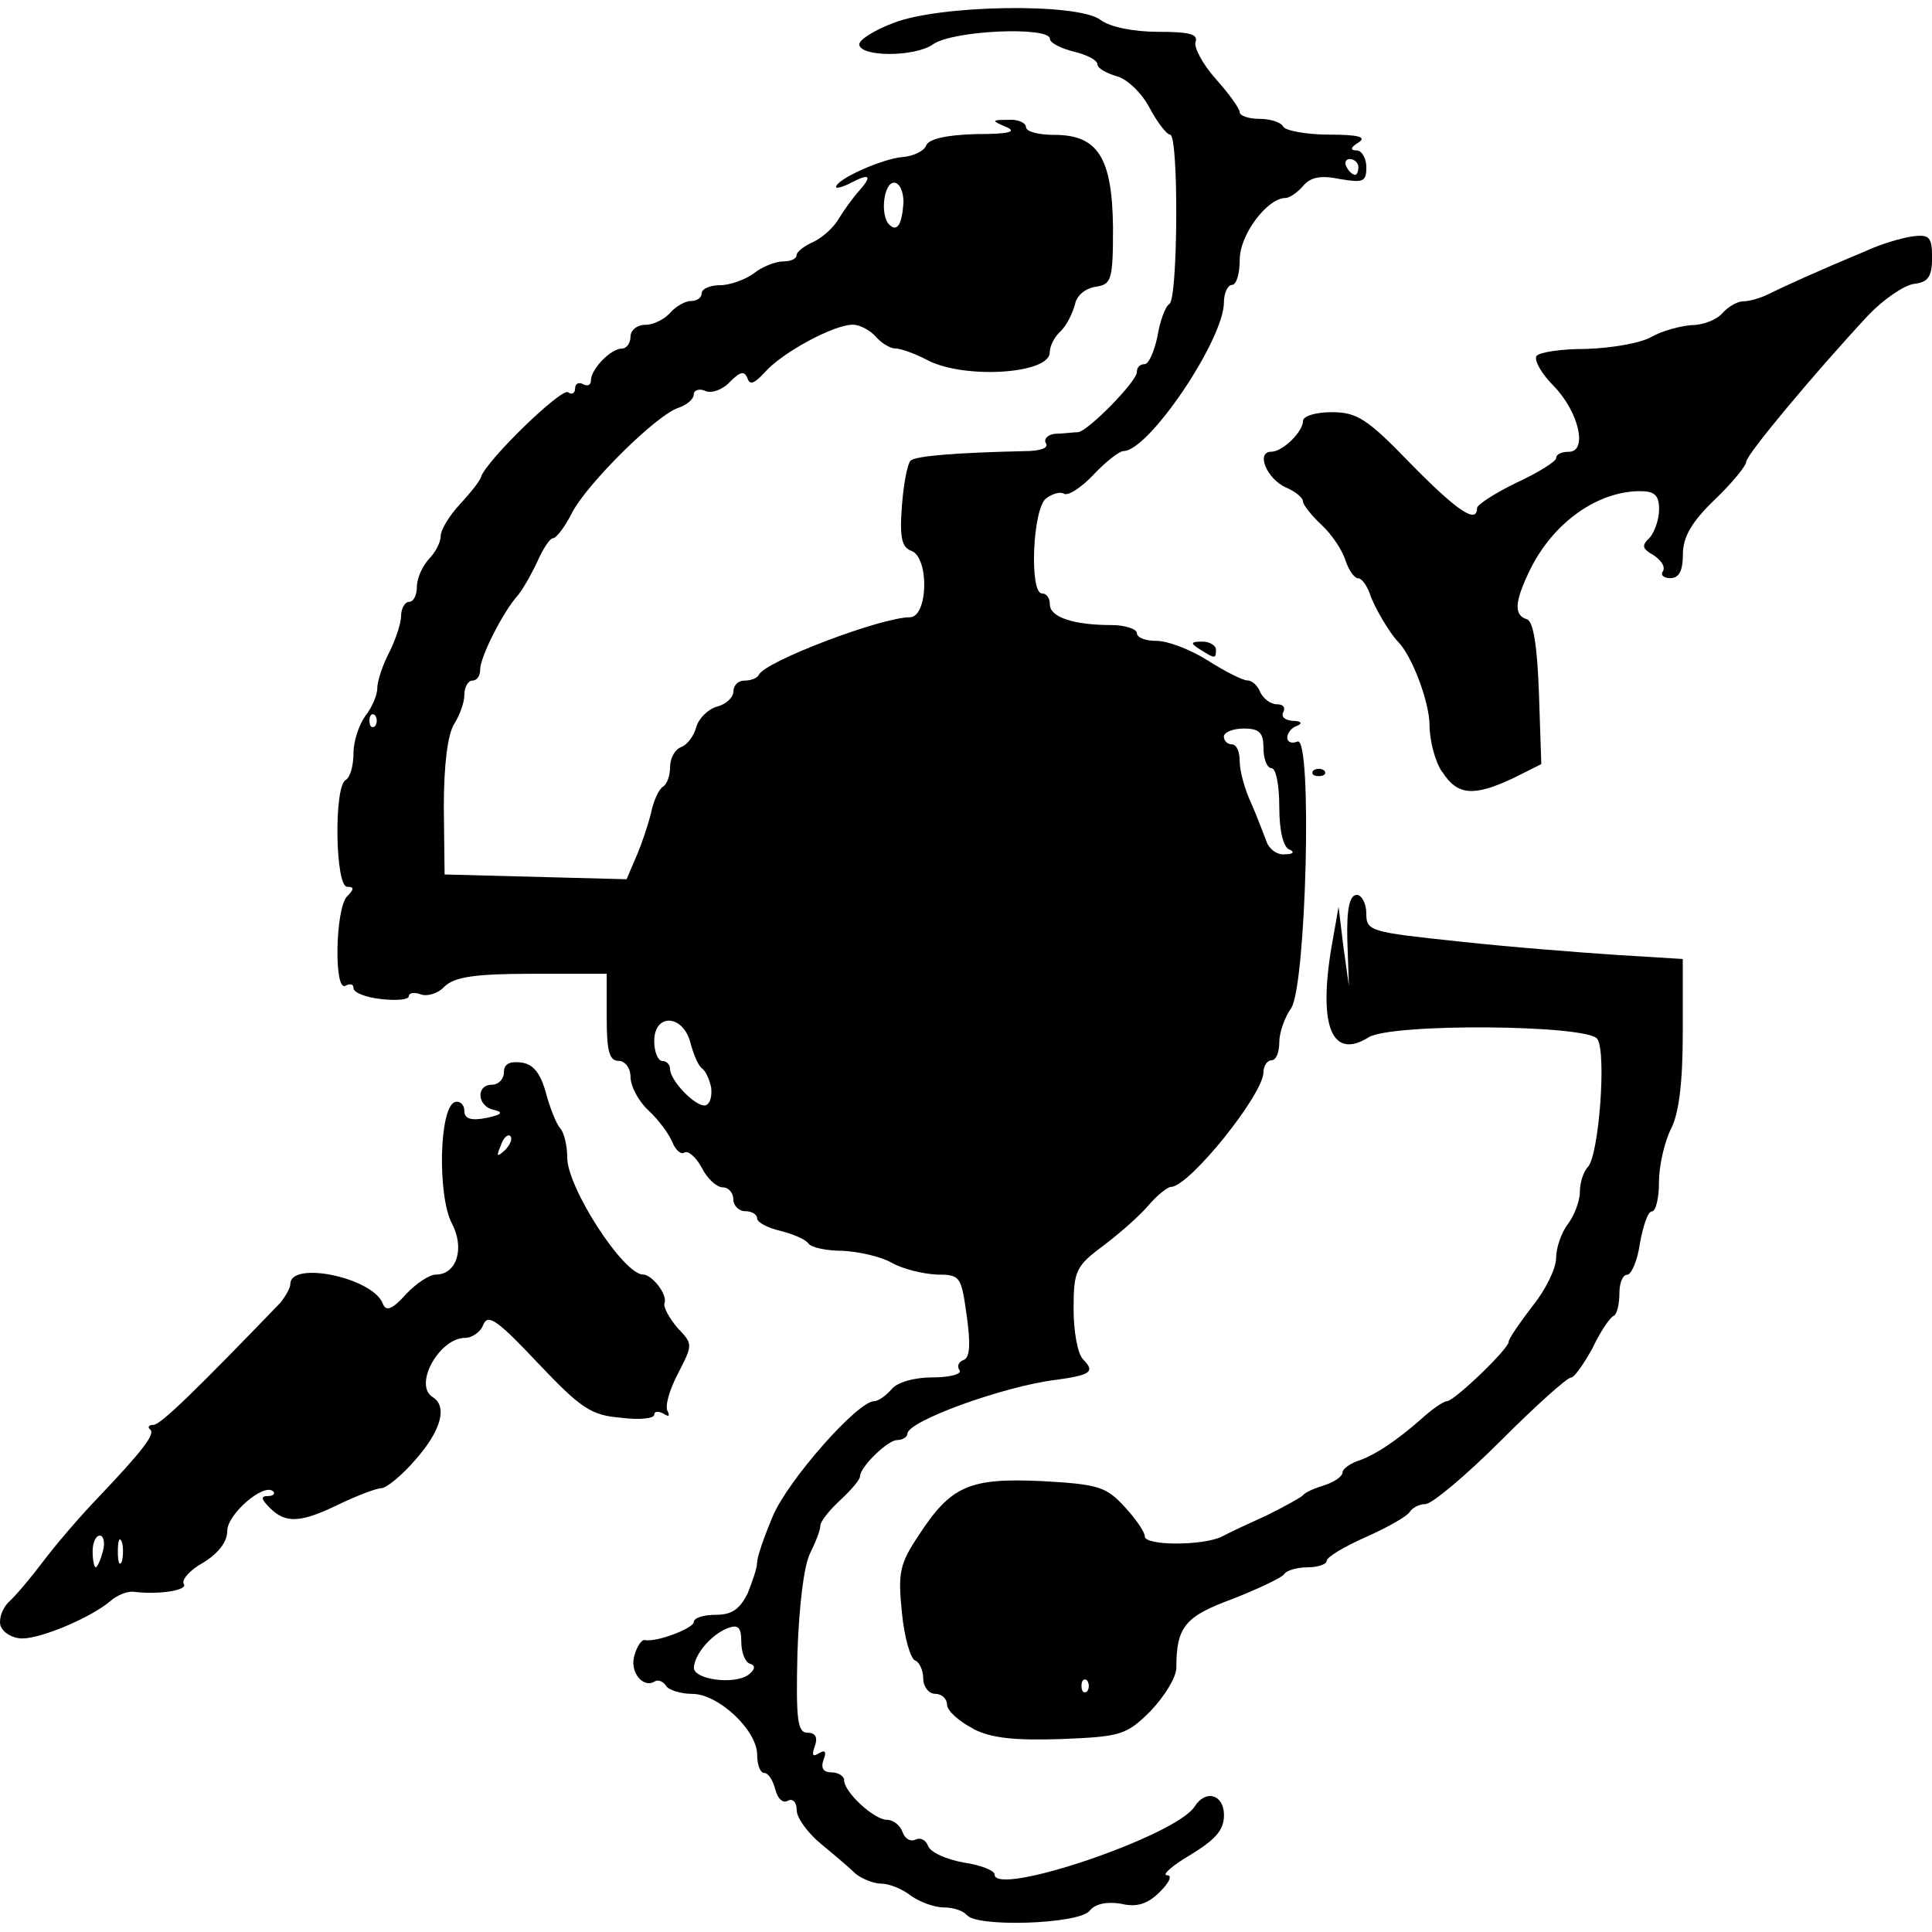
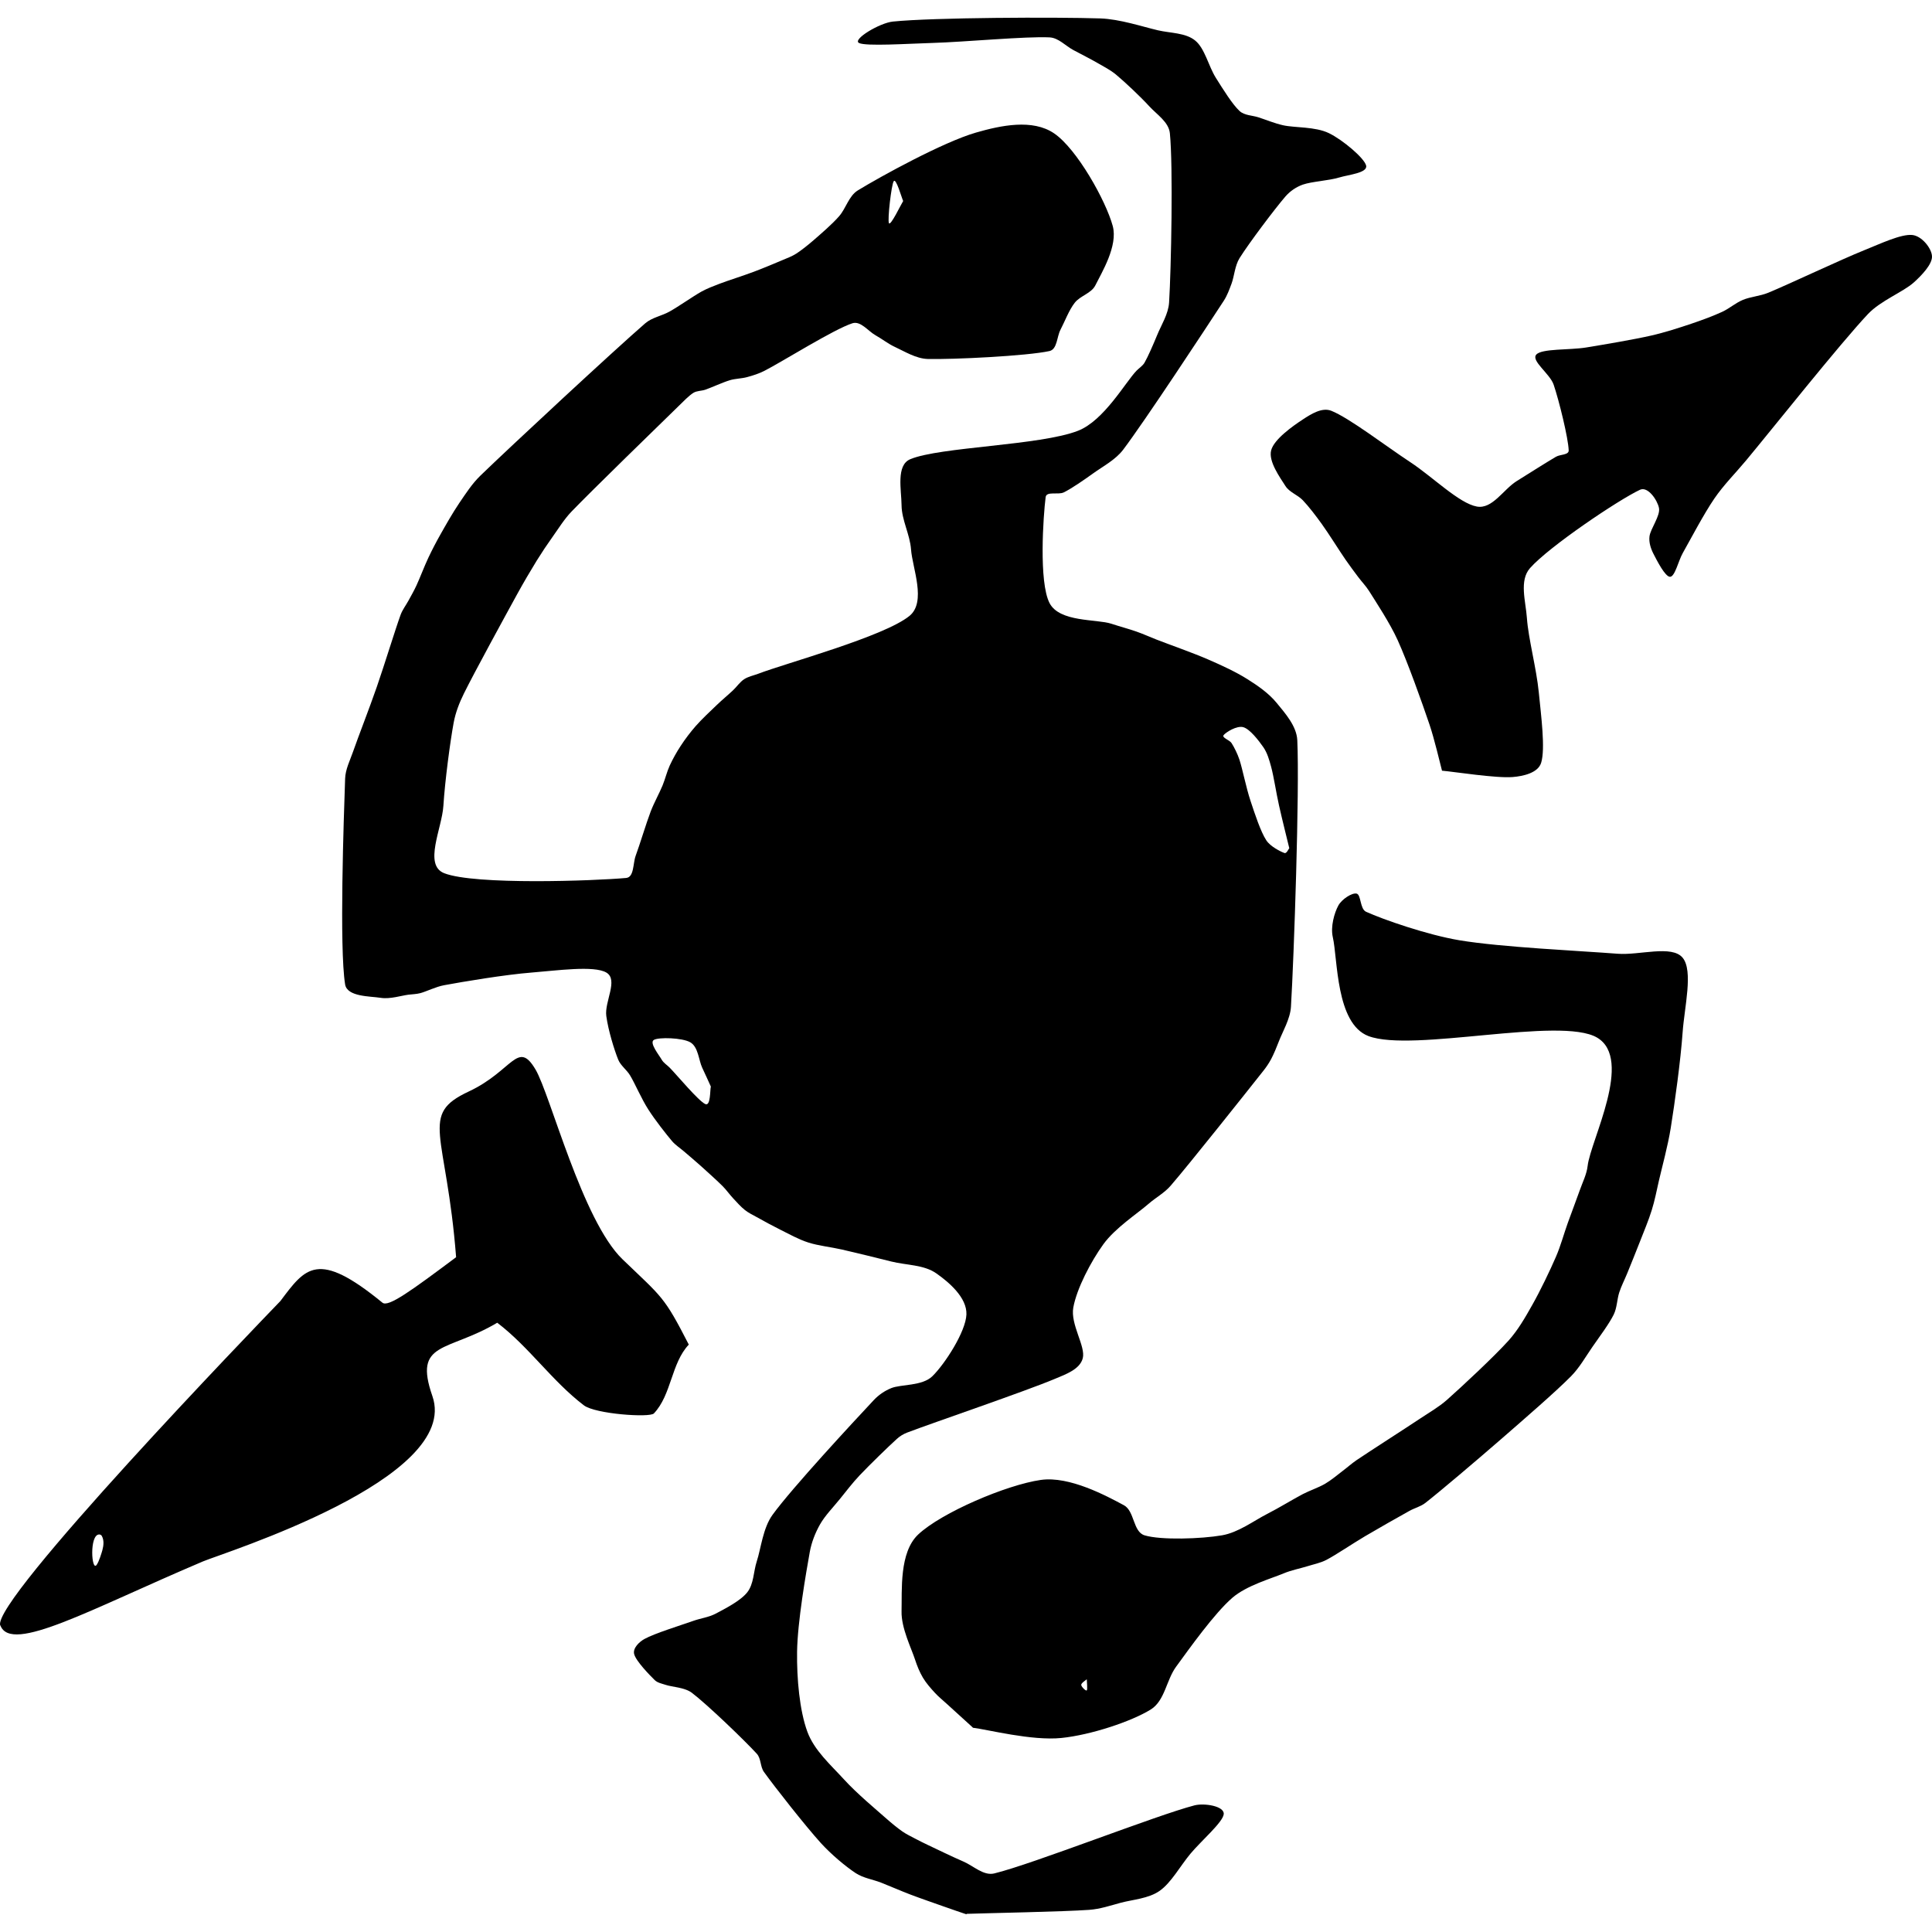
- <svg xmlns="http://www.w3.org/2000/svg" version="1.1" width="300" height="300" viewBox="0 0 32 32">
-   <path d="M16.013 31.724c-0.039-0.066-0.21-0.131-0.38-0.131-0.157 0-0.406-0.092-0.55-0.197-0.131-0.105-0.354-0.197-0.485-0.197s-0.314-0.079-0.419-0.157c-0.092-0.092-0.354-0.314-0.577-0.498s-0.406-0.432-0.406-0.563c0-0.131-0.066-0.197-0.144-0.157-0.079 0.052-0.17-0.026-0.21-0.183s-0.118-0.275-0.183-0.275c-0.066 0-0.118-0.131-0.118-0.301 0-0.406-0.642-1.009-1.075-1.009-0.197 0-0.393-0.066-0.432-0.131-0.052-0.079-0.131-0.105-0.183-0.079-0.197 0.131-0.432-0.157-0.341-0.432 0.039-0.144 0.118-0.262 0.17-0.249 0.197 0.039 0.812-0.197 0.812-0.301 0-0.066 0.157-0.118 0.367-0.118 0.262 0 0.393-0.092 0.524-0.354 0.079-0.197 0.157-0.419 0.157-0.511s0.118-0.432 0.262-0.773c0.249-0.59 1.402-1.9 1.677-1.9 0.066 0 0.197-0.092 0.288-0.197 0.092-0.118 0.38-0.197 0.681-0.197 0.275 0 0.485-0.052 0.446-0.118-0.052-0.066-0.013-0.144 0.066-0.17 0.105-0.039 0.118-0.262 0.052-0.734-0.092-0.655-0.105-0.681-0.498-0.681-0.236-0.013-0.563-0.092-0.747-0.197s-0.55-0.183-0.812-0.197c-0.262 0-0.511-0.052-0.563-0.118-0.039-0.066-0.249-0.157-0.459-0.21-0.223-0.052-0.393-0.144-0.393-0.21s-0.092-0.118-0.197-0.118c-0.105 0-0.197-0.092-0.197-0.197s-0.079-0.197-0.17-0.197c-0.105 0-0.262-0.144-0.354-0.328-0.092-0.17-0.223-0.288-0.288-0.249-0.052 0.039-0.144-0.039-0.197-0.17s-0.223-0.367-0.393-0.524c-0.17-0.157-0.301-0.406-0.301-0.563 0-0.144-0.092-0.262-0.197-0.262-0.157 0-0.197-0.17-0.197-0.721v-0.721h-1.232c-0.957 0-1.284 0.052-1.454 0.21-0.105 0.118-0.288 0.17-0.393 0.131s-0.197-0.026-0.197 0.026c0 0.066-0.21 0.079-0.459 0.052s-0.459-0.105-0.459-0.183c0-0.066-0.052-0.079-0.131-0.039-0.197 0.118-0.17-1.284 0.026-1.481 0.118-0.118 0.118-0.157 0-0.157-0.197 0-0.223-1.651-0.026-1.769 0.079-0.039 0.131-0.249 0.131-0.446s0.092-0.472 0.197-0.616c0.105-0.131 0.197-0.341 0.197-0.459s0.092-0.393 0.197-0.59c0.105-0.21 0.197-0.485 0.197-0.603 0-0.131 0.066-0.236 0.131-0.236 0.079 0 0.131-0.118 0.131-0.249 0-0.144 0.092-0.341 0.197-0.459 0.105-0.105 0.197-0.275 0.197-0.38s0.144-0.341 0.314-0.524c0.17-0.183 0.341-0.393 0.354-0.459 0.105-0.288 1.323-1.468 1.441-1.402 0.066 0.052 0.118 0.013 0.118-0.066s0.066-0.105 0.131-0.066c0.079 0.039 0.131 0.013 0.131-0.066 0-0.183 0.328-0.524 0.511-0.524 0.079 0 0.144-0.092 0.144-0.197s0.105-0.197 0.249-0.197c0.131 0 0.314-0.092 0.406-0.197s0.249-0.197 0.341-0.197c0.105 0 0.183-0.052 0.183-0.131 0-0.066 0.131-0.131 0.301-0.131s0.419-0.092 0.563-0.197c0.131-0.105 0.354-0.197 0.485-0.197 0.118 0 0.223-0.039 0.223-0.105 0-0.052 0.131-0.157 0.288-0.223 0.157-0.079 0.341-0.249 0.419-0.393 0.079-0.131 0.223-0.328 0.314-0.432 0.236-0.262 0.197-0.314-0.105-0.157-0.144 0.079-0.262 0.105-0.262 0.079 0-0.131 0.773-0.472 1.101-0.498 0.183-0.013 0.367-0.105 0.393-0.197 0.052-0.105 0.341-0.17 0.826-0.183 0.55 0 0.681-0.039 0.498-0.118-0.249-0.105-0.249-0.118 0.039-0.118 0.157-0.013 0.288 0.052 0.288 0.118 0 0.079 0.21 0.131 0.472 0.131 0.721 0 0.957 0.38 0.97 1.533 0 0.878-0.026 0.943-0.288 0.983-0.17 0.026-0.314 0.144-0.341 0.288-0.039 0.144-0.131 0.341-0.236 0.446-0.105 0.092-0.183 0.249-0.183 0.354 0 0.354-1.402 0.446-2.018 0.131-0.197-0.105-0.446-0.197-0.537-0.197s-0.236-0.092-0.328-0.197c-0.092-0.105-0.262-0.197-0.38-0.197-0.314 0-1.166 0.459-1.454 0.786-0.17 0.183-0.249 0.223-0.288 0.105-0.052-0.131-0.118-0.118-0.288 0.052-0.118 0.131-0.301 0.197-0.406 0.157-0.105-0.052-0.197-0.013-0.197 0.052 0 0.079-0.105 0.17-0.249 0.223-0.354 0.105-1.52 1.258-1.769 1.743-0.118 0.236-0.262 0.419-0.314 0.419s-0.17 0.183-0.262 0.393c-0.105 0.223-0.249 0.472-0.328 0.563-0.236 0.262-0.616 1.009-0.616 1.219 0 0.105-0.052 0.183-0.131 0.183-0.066 0-0.131 0.105-0.131 0.236s-0.079 0.341-0.17 0.485c-0.105 0.17-0.17 0.668-0.17 1.376l0.013 1.114 3.014 0.079 0.157-0.367c0.092-0.21 0.197-0.524 0.249-0.734 0.039-0.197 0.131-0.393 0.197-0.432s0.118-0.183 0.118-0.328c0-0.144 0.079-0.288 0.183-0.328s0.21-0.183 0.249-0.328c0.039-0.144 0.197-0.301 0.341-0.341 0.157-0.039 0.275-0.157 0.275-0.249 0-0.105 0.079-0.183 0.183-0.183s0.21-0.039 0.236-0.092c0.092-0.223 2.031-0.957 2.503-0.957 0.301 0 0.328-0.983 0.026-1.101-0.157-0.052-0.197-0.223-0.157-0.734 0.026-0.367 0.092-0.708 0.144-0.76 0.092-0.079 0.76-0.131 1.887-0.157 0.262 0 0.406-0.052 0.354-0.131-0.039-0.066 0.026-0.144 0.157-0.157 0.131 0 0.301-0.026 0.38-0.026 0.17-0.026 0.97-0.839 0.97-0.996 0-0.079 0.052-0.131 0.131-0.131 0.066 0 0.157-0.21 0.21-0.459 0.039-0.249 0.131-0.498 0.197-0.537 0.144-0.079 0.157-2.804 0.013-2.804-0.052 0-0.21-0.197-0.341-0.446s-0.38-0.485-0.55-0.524c-0.17-0.052-0.314-0.131-0.314-0.197s-0.17-0.157-0.393-0.21c-0.21-0.052-0.393-0.144-0.393-0.21 0-0.21-1.612-0.144-1.939 0.092-0.301 0.21-1.206 0.21-1.219 0 0-0.079 0.249-0.236 0.563-0.354 0.747-0.301 3.053-0.341 3.433-0.052 0.157 0.118 0.55 0.197 0.957 0.197 0.511 0 0.668 0.039 0.616 0.17-0.026 0.092 0.118 0.367 0.341 0.616 0.21 0.236 0.393 0.485 0.393 0.55 0 0.052 0.144 0.105 0.314 0.105 0.183 0 0.367 0.052 0.406 0.131 0.039 0.066 0.393 0.131 0.76 0.131 0.485 0 0.629 0.039 0.485 0.131-0.131 0.079-0.144 0.131-0.026 0.131 0.079 0 0.157 0.131 0.157 0.275 0 0.249-0.052 0.262-0.446 0.197-0.314-0.066-0.485-0.026-0.603 0.118-0.092 0.105-0.223 0.197-0.288 0.197-0.301 0-0.76 0.603-0.76 1.022 0 0.223-0.052 0.419-0.131 0.419-0.066 0-0.131 0.131-0.131 0.288 0 0.616-1.245 2.463-1.664 2.463-0.066 0-0.288 0.17-0.498 0.393-0.197 0.21-0.419 0.354-0.485 0.314s-0.197 0-0.301 0.079c-0.223 0.183-0.275 1.572-0.066 1.572 0.079 0 0.131 0.079 0.131 0.183 0 0.21 0.393 0.341 1.022 0.341 0.223 0 0.419 0.066 0.419 0.131 0 0.079 0.144 0.131 0.328 0.131s0.563 0.144 0.852 0.328c0.288 0.183 0.577 0.328 0.655 0.328s0.17 0.092 0.21 0.197c0.052 0.105 0.17 0.197 0.275 0.197s0.144 0.052 0.105 0.131c-0.039 0.079 0.026 0.131 0.157 0.144 0.131 0 0.17 0.039 0.079 0.079-0.092 0.026-0.17 0.118-0.17 0.197s0.079 0.105 0.17 0.066c0.249-0.092 0.144 4.036-0.105 4.416-0.105 0.144-0.197 0.406-0.197 0.563 0 0.17-0.052 0.301-0.131 0.301-0.066 0-0.131 0.092-0.131 0.197 0 0.367-1.232 1.9-1.533 1.9-0.052 0-0.223 0.131-0.367 0.301s-0.485 0.472-0.747 0.668c-0.459 0.341-0.498 0.419-0.498 1.048 0 0.38 0.066 0.747 0.157 0.839 0.21 0.21 0.118 0.262-0.459 0.341-0.852 0.105-2.45 0.681-2.45 0.891 0 0.052-0.079 0.105-0.17 0.105-0.157 0-0.616 0.446-0.616 0.603 0 0.052-0.144 0.223-0.328 0.393s-0.328 0.354-0.328 0.419c0 0.079-0.079 0.275-0.17 0.459-0.105 0.21-0.183 0.878-0.21 1.651-0.026 1.114 0 1.323 0.17 1.323 0.131 0 0.17 0.079 0.118 0.223s-0.039 0.183 0.066 0.118c0.105-0.066 0.131-0.026 0.079 0.105-0.052 0.144 0 0.21 0.131 0.21 0.118 0 0.21 0.066 0.21 0.131 0 0.197 0.498 0.655 0.708 0.655 0.105 0 0.223 0.092 0.262 0.21 0.039 0.105 0.131 0.157 0.21 0.118s0.17 0 0.21 0.105c0.039 0.105 0.301 0.223 0.59 0.275 0.275 0.039 0.511 0.131 0.511 0.197 0 0.38 3.014-0.642 3.315-1.127 0.183-0.288 0.485-0.197 0.485 0.144 0 0.249-0.144 0.406-0.55 0.655-0.314 0.183-0.485 0.341-0.393 0.341s0.039 0.118-0.118 0.275c-0.197 0.197-0.38 0.262-0.642 0.197-0.236-0.039-0.432 0-0.524 0.118-0.183 0.223-1.9 0.275-2.031 0.066zM12.422 27.557c-0.079-0.026-0.144-0.183-0.144-0.367 0-0.236-0.052-0.288-0.223-0.223-0.275 0.105-0.55 0.432-0.563 0.655 0 0.197 0.668 0.288 0.904 0.118 0.118-0.092 0.118-0.157 0.026-0.183zM11.78 18.017c-0.026-0.131-0.092-0.275-0.144-0.314-0.066-0.039-0.144-0.223-0.197-0.419-0.118-0.485-0.603-0.511-0.603-0.039 0 0.183 0.066 0.328 0.131 0.328 0.079 0 0.131 0.066 0.131 0.131 0 0.197 0.432 0.642 0.59 0.603 0.079-0.026 0.105-0.157 0.092-0.288zM21.359 14.073c-0.105-0.039-0.17-0.314-0.17-0.708 0-0.354-0.052-0.642-0.131-0.642-0.066 0-0.131-0.144-0.131-0.328 0-0.262-0.066-0.328-0.328-0.328-0.183 0-0.328 0.066-0.328 0.131 0 0.079 0.066 0.131 0.131 0.131 0.079 0 0.131 0.118 0.131 0.275s0.079 0.459 0.183 0.681c0.105 0.236 0.21 0.524 0.262 0.655 0.039 0.118 0.17 0.223 0.301 0.21 0.144 0 0.17-0.039 0.079-0.079zM6.211 11.845c-0.052-0.039-0.092 0-0.092 0.092s0.039 0.131 0.092 0.092c0.039-0.052 0.039-0.131 0-0.183zM14.965 3.354c0-0.183-0.066-0.328-0.157-0.328-0.17 0-0.236 0.537-0.079 0.694 0.131 0.131 0.21 0 0.236-0.367zM22.499 2.765c0-0.066-0.066-0.131-0.144-0.131-0.066 0-0.092 0.066-0.052 0.131 0.039 0.079 0.105 0.131 0.144 0.131 0.026 0 0.052-0.052 0.052-0.131z" />
-   <path d="M16.118 28.631c-0.236-0.118-0.432-0.301-0.432-0.393 0-0.105-0.092-0.183-0.197-0.183s-0.197-0.118-0.197-0.249c0-0.144-0.066-0.275-0.131-0.301-0.079-0.026-0.183-0.38-0.223-0.799-0.066-0.655-0.039-0.799 0.275-1.271 0.537-0.826 0.839-0.957 2.031-0.904 0.943 0.052 1.075 0.092 1.376 0.419 0.183 0.197 0.341 0.419 0.341 0.498 0 0.157 0.97 0.157 1.284 0 0.118-0.066 0.459-0.223 0.747-0.354 0.288-0.144 0.55-0.288 0.59-0.328 0.039-0.052 0.197-0.118 0.367-0.17 0.157-0.052 0.288-0.144 0.288-0.21 0-0.052 0.105-0.131 0.236-0.183 0.288-0.092 0.642-0.328 1.061-0.694 0.183-0.17 0.38-0.301 0.432-0.301 0.118 0 1.022-0.865 1.022-0.983 0-0.052 0.183-0.314 0.393-0.59 0.223-0.275 0.393-0.629 0.393-0.799s0.092-0.432 0.197-0.563c0.105-0.144 0.197-0.38 0.197-0.537s0.066-0.341 0.131-0.406c0.183-0.183 0.314-1.9 0.157-2.123-0.17-0.236-3.407-0.262-3.787-0.026-0.629 0.393-0.852-0.223-0.59-1.638l0.092-0.524 0.079 0.655 0.092 0.655-0.026-0.76c-0.013-0.524 0.039-0.747 0.157-0.747 0.079 0 0.157 0.144 0.157 0.301 0 0.301 0.052 0.314 1.546 0.472 0.839 0.092 2.018 0.183 2.621 0.223l1.075 0.066v1.232c0 0.826-0.066 1.337-0.197 1.586-0.105 0.21-0.197 0.603-0.197 0.878 0 0.262-0.052 0.485-0.118 0.485s-0.144 0.236-0.197 0.524c-0.039 0.288-0.144 0.524-0.21 0.524-0.079 0-0.131 0.144-0.131 0.314s-0.039 0.341-0.092 0.367c-0.066 0.026-0.223 0.262-0.354 0.537-0.144 0.262-0.301 0.485-0.354 0.485-0.066 0-0.59 0.472-1.166 1.048s-1.14 1.048-1.245 1.048c-0.105 0-0.223 0.066-0.262 0.131-0.052 0.079-0.38 0.262-0.734 0.419s-0.642 0.328-0.642 0.393c0 0.052-0.144 0.105-0.314 0.105-0.183 0-0.354 0.052-0.393 0.118-0.039 0.052-0.419 0.236-0.852 0.406-0.786 0.288-0.93 0.459-0.93 1.14 0 0.157-0.197 0.472-0.419 0.708-0.406 0.406-0.498 0.432-1.481 0.472-0.773 0.026-1.166-0.013-1.468-0.17zM18.005 27.832c-0.052-0.039-0.092 0-0.092 0.092s0.039 0.131 0.092 0.092c0.039-0.052 0.039-0.131 0-0.183z" />
-   <path d="M0.013 26.941c-0.039-0.105 0.013-0.288 0.131-0.406 0.118-0.105 0.38-0.419 0.577-0.681s0.59-0.721 0.878-1.022c0.773-0.812 0.97-1.075 0.891-1.153-0.052-0.039-0.026-0.079 0.052-0.079 0.118 0 0.708-0.577 2.11-2.031 0.079-0.105 0.157-0.236 0.157-0.301 0-0.393 1.376-0.105 1.533 0.328 0.052 0.131 0.157 0.092 0.38-0.157 0.17-0.183 0.393-0.328 0.498-0.328 0.341 0 0.485-0.432 0.262-0.852-0.236-0.459-0.21-1.913 0.052-2.005 0.079-0.026 0.157 0.039 0.157 0.144 0 0.131 0.105 0.17 0.367 0.118 0.249-0.052 0.288-0.092 0.131-0.131-0.288-0.052-0.314-0.419-0.039-0.419 0.105 0 0.197-0.092 0.197-0.21 0-0.131 0.092-0.183 0.288-0.157s0.314 0.17 0.406 0.498c0.066 0.249 0.17 0.511 0.236 0.59 0.066 0.066 0.118 0.288 0.118 0.485 0 0.498 0.93 1.939 1.258 1.939 0.144 0 0.406 0.328 0.354 0.472-0.026 0.066 0.079 0.249 0.21 0.406 0.262 0.275 0.262 0.275 0.013 0.76-0.144 0.275-0.223 0.55-0.17 0.629 0.039 0.079 0.013 0.092-0.066 0.039-0.092-0.052-0.157-0.039-0.157 0.013 0 0.066-0.249 0.092-0.55 0.052-0.498-0.039-0.668-0.157-1.376-0.904-0.655-0.694-0.826-0.826-0.904-0.642-0.039 0.118-0.183 0.223-0.301 0.223-0.432 0-0.865 0.786-0.537 0.983 0.249 0.157 0.131 0.563-0.288 1.035-0.223 0.262-0.485 0.472-0.563 0.472s-0.393 0.118-0.694 0.262c-0.642 0.314-0.891 0.328-1.153 0.066-0.144-0.144-0.157-0.197-0.039-0.197 0.092 0 0.131-0.039 0.092-0.079-0.157-0.144-0.76 0.38-0.76 0.655 0 0.183-0.144 0.367-0.393 0.524-0.223 0.118-0.367 0.288-0.328 0.354 0.079 0.105-0.406 0.183-0.826 0.131-0.105-0.013-0.275 0.052-0.393 0.157-0.328 0.275-1.14 0.616-1.454 0.616-0.157 0-0.314-0.092-0.354-0.197zM1.704 25.696c0.039-0.144 0.013-0.262-0.052-0.262s-0.118 0.118-0.118 0.262c0 0.144 0.026 0.262 0.052 0.262s0.079-0.118 0.118-0.262zM2.018 25.539c-0.039-0.092-0.066-0.026-0.066 0.157s0.026 0.249 0.066 0.17c0.026-0.092 0.026-0.249 0-0.328zM8.452 18.817c-0.039-0.039-0.118 0.026-0.157 0.157-0.079 0.183-0.066 0.197 0.066 0.079 0.092-0.092 0.131-0.197 0.092-0.236z" />
-   <path d="M23.888 12.789c-0.118-0.17-0.21-0.524-0.21-0.773 0-0.38-0.288-1.153-0.524-1.389-0.131-0.131-0.406-0.59-0.472-0.812-0.052-0.131-0.131-0.236-0.183-0.236-0.066 0-0.157-0.131-0.21-0.288-0.052-0.17-0.223-0.432-0.393-0.59s-0.314-0.341-0.314-0.393c0-0.066-0.131-0.17-0.288-0.236-0.314-0.144-0.498-0.59-0.236-0.59 0.183 0 0.524-0.328 0.524-0.511 0-0.079 0.21-0.144 0.472-0.144 0.419 0 0.59 0.105 1.31 0.852 0.773 0.786 1.101 1.009 1.101 0.734 0-0.052 0.301-0.249 0.655-0.419 0.367-0.17 0.655-0.354 0.655-0.406 0-0.066 0.092-0.105 0.21-0.105 0.314 0 0.17-0.655-0.249-1.088-0.197-0.197-0.328-0.419-0.288-0.498 0.052-0.066 0.419-0.118 0.826-0.118 0.406-0.013 0.891-0.092 1.075-0.197s0.485-0.183 0.668-0.197c0.197 0 0.419-0.092 0.511-0.197s0.249-0.197 0.341-0.197c0.105 0 0.288-0.052 0.419-0.118 0.236-0.118 0.839-0.393 1.599-0.708 0.249-0.118 0.603-0.223 0.786-0.249 0.288-0.039 0.328 0.013 0.328 0.354 0 0.314-0.066 0.406-0.301 0.432-0.17 0.026-0.511 0.262-0.76 0.524-0.865 0.93-2.018 2.306-2.018 2.424 0 0.066-0.236 0.354-0.524 0.629-0.38 0.367-0.524 0.616-0.524 0.904 0 0.275-0.066 0.393-0.21 0.393-0.105 0-0.17-0.052-0.118-0.118 0.039-0.079-0.039-0.183-0.157-0.262-0.183-0.105-0.21-0.157-0.066-0.288 0.079-0.092 0.157-0.301 0.157-0.472 0-0.236-0.079-0.301-0.314-0.301-0.708 0-1.441 0.524-1.821 1.297-0.262 0.537-0.275 0.76-0.052 0.826 0.105 0.039 0.17 0.446 0.197 1.232l0.039 1.166-0.472 0.236c-0.642 0.301-0.917 0.288-1.166-0.105z" />
-   <path d="M21.752 12.763c0.052-0.039 0.131-0.039 0.183 0 0.039 0.052 0 0.092-0.092 0.092s-0.131-0.039-0.092-0.092z" />
-   <path d="M19.878 10.758c-0.17-0.105-0.157-0.131 0.039-0.131 0.118 0 0.223 0.066 0.223 0.131 0 0.157-0.013 0.157-0.262 0z" />
+ <svg xmlns="http://www.w3.org/2000/svg" xml:space="preserve" fill-rule="evenodd" stroke-linejoin="round" stroke-miterlimit="2" clip-rule="evenodd" viewBox="0 0 300 300">
+   <path fill-rule="nonzero" d="M150.074 297.254c-.6-.197-2.382-.806-3.564-1.228-1.453-.516-3.535-1.229-5.157-1.847-1.529-.582-3.132-1.294-4.548-1.848-1.304-.506-2.757-.703-3.93-1.472-1.556-1.022-3.807-2.907-5.41-4.67-2.373-2.616-7.183-8.73-8.843-11.047-.59-.825-.422-2.072-1.107-2.822-1.866-2.044-7.727-7.68-10.08-9.462-1.126-.853-3.095-.9-4.051-1.228-.591-.197-1.266-.31-1.716-.741-.816-.797-2.936-2.982-3.198-4.051-.225-.91.769-1.876 1.594-2.335 1.538-.863 5.767-2.166 7.614-2.823 1.135-.403 2.373-.544 3.442-1.106 1.388-.741 3.845-1.97 4.914-3.32 1.031-1.313.956-3.207 1.472-4.792.656-2.006.956-5.185 2.457-7.248 3.029-4.173 12.65-14.535 15.726-17.817a7.75 7.75 0 0 1 2.7-1.848c1.52-.619 4.802-.3 6.386-1.847 1.95-1.904 5.186-6.92 5.29-9.584.102-2.635-2.72-5.017-4.67-6.386-1.942-1.369-4.661-1.256-7.006-1.847a410 410 0 0 0-7.614-1.848c-1.754-.403-3.685-.59-5.28-1.106-1.5-.478-2.972-1.313-4.304-1.97a91 91 0 0 1-3.685-1.969c-.628-.347-1.285-.656-1.847-1.106-.62-.488-1.276-1.229-1.848-1.847-.553-.591-1.022-1.276-1.594-1.848-.816-.816-2.316-2.175-3.32-3.076-.881-.797-1.94-1.678-2.7-2.335-.62-.534-1.322-.975-1.848-1.594-.919-1.088-2.597-3.216-3.685-4.913-1.078-1.679-2.044-3.986-2.822-5.28-.526-.881-1.463-1.51-1.848-2.457-.619-1.538-1.538-4.51-1.847-6.76-.31-2.233 1.922-5.637 0-6.762-1.923-1.125-7.718-.3-11.553 0-4.201.328-10.747 1.435-13.635 1.97-1.275.234-2.766.984-3.685 1.228-.6.16-1.229.168-1.847.243-1.023.122-2.88.723-4.305.488-1.64-.262-5.214-.14-5.532-2.082-.92-5.673-.207-25.928 0-31.948.047-1.454.75-2.814 1.228-4.183.825-2.372 2.523-6.695 3.695-10.08 1.228-3.545 2.879-8.956 3.694-11.188.291-.787.826-1.472 1.229-2.213.413-.76.863-1.538 1.228-2.335.516-1.106 1.229-2.991 1.848-4.304q.86-1.817 1.847-3.563c.797-1.416 1.904-3.376 2.945-4.914 1.022-1.5 2.016-3.048 3.32-4.304 4.81-4.652 20.658-19.365 25.553-23.613 1.069-.928 2.578-1.153 3.807-1.847 1.453-.816 3.629-2.354 4.913-3.076.9-.497 1.867-.862 2.823-1.228 1.35-.516 3.639-1.229 5.28-1.848 1.528-.572 3.441-1.378 4.548-1.847.712-.3 1.444-.572 2.09-.984.798-.516 1.839-1.341 2.701-2.092 1.107-.966 2.786-2.39 3.93-3.685 1.106-1.247 1.519-3.179 2.944-4.051 3.545-2.166 13.232-7.493 18.314-8.965 3.892-1.125 8.815-2.166 12.163.122 3.544 2.42 8.027 10.447 9.096 14.376.834 3.094-1.716 7.23-2.701 9.218-.619 1.247-2.335 1.603-3.198 2.7-.9 1.144-1.556 2.935-2.213 4.183-.581 1.106-.497 3.047-1.716 3.32-3.441.759-14.929 1.33-18.923 1.228-1.792-.047-3.686-1.229-5.036-1.848-1.088-.497-2.035-1.266-3.076-1.847-1.106-.619-2.288-2.26-3.563-1.847-2.87.919-10.916 5.982-13.635 7.37-.853.441-1.8.741-2.7.985-.882.244-1.83.225-2.701.488-1.088.328-2.86 1.144-3.808 1.472-.6.206-1.303.15-1.847.487-.694.432-1.585 1.36-2.335 2.092C102.184 66.167 92 76.06 88.745 79.436c-1.134 1.182-2.044 2.664-2.944 3.93a70 70 0 0 0-2.457 3.685c-.919 1.49-2.1 3.498-3.076 5.28-1.885 3.44-6.592 12.04-8.233 15.36-.713 1.444-1.303 2.963-1.594 4.547-.535 2.907-1.35 9.012-1.594 12.904-.216 3.479-3.114 9.17.122 10.446 4.735 1.866 23.312 1.191 28.263.741 1.247-.113 1.04-2.27 1.472-3.442.638-1.716 1.641-5.063 2.335-6.883.535-1.387 1.36-2.86 1.848-4.05.412-1.004.656-2.082 1.106-3.076a24 24 0 0 1 1.716-3.076 28 28 0 0 1 2.335-3.076c.92-1.04 2.232-2.279 3.198-3.198.834-.806 1.866-1.66 2.579-2.335.59-.553 1.06-1.284 1.716-1.716s1.472-.581 2.213-.862c4.285-1.641 19.523-5.758 23.471-8.975 2.673-2.175.45-7.455.244-10.324-.169-2.344-1.453-4.548-1.472-6.883s-.882-6.19 1.35-7.127c4.567-1.922 20.19-2.12 26.05-4.417 4.052-1.584 7.38-7.577 9.097-9.34.403-.412.937-.73 1.228-1.228.535-.919 1.37-2.841 1.97-4.304.637-1.557 1.734-3.254 1.847-5.036.328-5.223.637-21.211.122-26.294-.179-1.744-2.007-2.888-3.198-4.182-1.388-1.52-3.807-3.789-5.158-4.914-.89-.74-1.94-1.266-2.944-1.847-1.107-.638-2.457-1.313-3.685-1.97-1.229-.656-2.298-1.894-3.686-1.969-3.648-.187-13.25.722-18.182.863-3.808.112-10.41.553-11.432 0s3.208-3.113 5.28-3.32c6.245-.637 25.328-.712 32.193-.487 3.057.103 6.517 1.275 8.974 1.847 1.94.45 4.285.366 5.776 1.594 1.5 1.229 2.054 3.957 3.198 5.777 1.125 1.79 2.579 4.135 3.685 5.157.76.703 1.96.666 2.945.985 1.125.365 2.503.937 3.807 1.228 1.82.413 4.98.188 7.127 1.229 2.147 1.04 5.514 3.891 5.776 5.035.263 1.144-2.72 1.407-4.182 1.848-1.641.497-4.257.619-5.655 1.106a6.5 6.5 0 0 0-2.7 1.848c-1.641 1.903-5.73 7.333-7.127 9.583-.722 1.163-.816 2.823-1.229 3.93-.347.928-.684 1.875-1.228 2.7-2.804 4.304-12.228 18.633-15.604 23.097-1.2 1.584-3.132 2.578-4.67 3.685-1.463 1.05-3.32 2.335-4.548 2.944-.872.432-2.7-.225-2.823.741-.365 2.87-1.087 13.185.61 16.457 1.547 2.992 7.333 2.457 9.584 3.198 1.303.432 2.766.816 3.929 1.229 1.04.365 2.044.825 3.076 1.228 1.847.722 5.635 2.054 7.989 3.076 2.1.91 4.36 1.95 6.142 3.076 1.65 1.04 3.31 2.185 4.548 3.694 1.294 1.585 3.095 3.582 3.198 5.786.366 7.868-.516 33.627-.985 41.41-.112 1.857-1.331 3.93-1.847 5.28-.366.957-.816 2.044-1.228 2.823a12 12 0 0 1-1.229 1.847c-2.597 3.282-11.403 14.376-14.375 17.817-.966 1.125-2.326 1.847-3.442 2.823-1.744 1.519-5.167 3.732-7.005 6.264-1.941 2.682-4.135 6.883-4.67 9.827-.478 2.626 1.941 6.02 1.472 7.868-.44 1.735-2.653 2.504-4.304 3.198-4.548 1.922-18.876 6.798-22.974 8.355a5.1 5.1 0 0 0-1.595.985c-1.228 1.106-4.304 4.097-5.776 5.654-1.097 1.163-2.072 2.438-3.076 3.685-1.022 1.266-2.297 2.56-3.076 3.93-.75 1.331-1.322 2.794-1.594 4.304-.59 3.3-1.903 10.83-1.969 15.482-.056 4.173.385 9.105 1.594 12.406 1.07 2.907 3.61 5.13 5.664 7.38 2.026 2.232 5.12 4.792 6.64 6.142.787.694 1.715 1.454 2.456 1.97.62.43 1.313.76 1.97 1.106.646.347 1.303.666 1.969.985 1.247.59 3.816 1.838 5.532 2.579 1.576.675 3.132 2.25 4.792 1.847 5.983-1.454 25.15-9.03 31.086-10.568 1.529-.394 4.651.103 4.548 1.35s-3.497 4.154-5.157 6.142c-1.604 1.922-2.992 4.51-4.792 5.777-1.716 1.21-4.201 1.36-6.02 1.847-1.623.44-3.236.985-4.914 1.106-3.995.291-15.867.507-19.046.62-.028 0 .01.084-.018.074m-39.695-128.536c-.225-.497-.89-1.969-1.35-2.944-.535-1.144-.6-3.216-1.848-3.93-1.247-.712-4.913-.815-5.654-.365s.816 2.354 1.228 3.076c.291.506.826.816 1.229 1.228 1.125 1.144 4.463 5.167 5.532 5.655.854.394.722-2.25.863-2.7zm89.826-36.984c-.262-1.106-1.125-4.53-1.594-6.64-.45-1.997-.816-4.5-1.228-6.02-.291-1.068-.6-2.175-1.229-3.075-.713-1.022-2.054-2.767-3.076-3.076s-2.766.816-3.075 1.228.919.741 1.228 1.229c.413.638.928 1.678 1.228 2.579.488 1.49 1.023 4.295 1.716 6.386.694 2.09 1.576 4.792 2.457 6.142.629.966 2.232 1.763 2.823 1.97.328.112.619-.62.74-.742.01-.01.01.028.01.02M140.246 31.218c-.244-.507-1.106-3.648-1.472-3.076s-.985 6.002-.741 6.508c.244.516 1.847-2.87 2.213-3.442z" />
+   <path fill-rule="nonzero" d="M151.058 268.25c-.675-.619-3.066-2.785-4.05-3.685-.62-.572-1.285-1.097-1.848-1.716-.619-.675-1.341-1.482-1.847-2.335-.516-.863-.91-1.848-1.229-2.823-.553-1.716-2.157-4.904-2.091-7.492.084-3.236-.375-9.134 2.579-11.919 3.6-3.395 13.719-7.718 19.045-8.477 4.454-.638 10.222 2.494 12.903 3.929 1.66.89 1.398 4.117 3.198 4.67 2.541.778 8.871.553 12.04 0 2.542-.44 4.914-2.25 7.006-3.32 1.875-.956 4.041-2.297 5.532-3.076 1.126-.58 2.42-1.003 3.442-1.594.966-.562 1.885-1.35 2.7-1.969.75-.563 1.445-1.19 2.214-1.716 2.025-1.37 7.614-4.951 9.949-6.508 1.37-.91 2.813-1.735 4.051-2.822 2.27-2.007 7.37-6.762 9.584-9.218 1.481-1.65 2.597-3.601 3.685-5.533 1.228-2.166 2.766-5.364 3.685-7.493.741-1.706 1.229-3.563 1.848-5.28.6-1.678 1.331-3.563 1.847-5.035.44-1.256 1.078-2.485 1.228-3.807.45-3.948 7.146-16.551 1.473-19.908-5.674-3.357-28.676 2.354-35.512-.244-5.083-1.932-4.755-11.984-5.533-15.36-.375-1.622.244-3.789.863-4.914.543-.985 2.119-2.007 2.832-1.847s.506 2.382 1.472 2.822c2.663 1.21 9.518 3.592 14.497 4.426 6.518 1.088 18.802 1.641 24.578 2.092 3.357.262 8.403-1.407 10.081.619 1.679 2.025.272 7.708 0 11.552-.31 4.408-1.228 11.019-1.847 14.873-.441 2.776-1.36 6.105-1.848 8.233-.347 1.52-.637 3.057-1.106 4.548-.488 1.576-1.21 3.282-1.847 4.914a354 354 0 0 1-1.97 4.914c-.403.985-.9 1.932-1.228 2.944-.347 1.07-.338 2.382-.863 3.442-.694 1.416-2.213 3.441-3.32 5.036-1.069 1.547-1.997 3.216-3.32 4.548-2.372 2.4-7.238 6.61-10.933 9.827-3.77 3.273-9.321 7.99-11.675 9.828-.722.562-1.66.787-2.457 1.228a364 364 0 0 0-6.883 3.93c-2.025 1.2-4.53 2.906-6.02 3.684-.92.479-1.96.676-2.945.985-1.106.347-2.503.61-3.685 1.107-1.941.815-5.758 1.875-7.99 3.807-2.785 2.42-6.61 7.802-8.72 10.69-1.52 2.072-1.745 5.28-3.93 6.64-2.972 1.847-9.283 3.957-13.888 4.425-4.594.47-11.477-1.322-13.766-1.594-.009 0 .029-.019.02-.028m17.695-7.492c-.14.14-.862.572-.862.862s.722 1.004.862.863c.141-.14 0-1.425 0-1.716zM.035 252.402c-1.406-3.798 39.807-46.54 43.502-50.375 3.91-5.204 5.767-7.999 15.848.253.919.75 4.53-1.903 11.44-7.061-1.519-19.486-5.795-22.103 1.941-25.722 6.865-3.207 7.615-8.121 10.39-3.423 2.298 3.882 7.25 23.444 13.513 29.473 6.218 5.983 6.405 5.674 10.287 13.241-2.747 2.907-2.672 7.793-5.42 10.69-.647.685-9.086.094-10.868-1.256-4.933-3.751-8.524-9.078-13.457-12.829-7.745 4.605-13.062 2.804-10.071 11.385 4.492 12.875-32.446 24.334-35.615 25.675-17.517 7.427-29.774 14.385-31.461 9.95zm15.858-11.675c.196-.731.3-1.575-.104-2.26-.075-.121-.253-.196-.384-.196-1.557 0-1.2 5.87-.394 4.716.385-.543.788-1.931.882-2.26M223.92 119.693c-.328-1.21-1.162-4.876-1.969-7.248-1.144-3.376-3.357-9.584-4.913-13.025-1.21-2.673-3.404-5.974-4.427-7.615-.497-.788-1.153-1.463-1.716-2.213-.61-.816-1.34-1.782-1.969-2.7-.947-1.37-2.579-3.995-3.685-5.533-.92-1.276-2.007-2.701-2.945-3.686-.806-.844-2.081-1.228-2.7-2.213-.816-1.294-2.664-3.807-2.213-5.532.45-1.726 3.357-3.77 4.913-4.792 1.285-.844 2.992-1.923 4.426-1.35 2.786 1.106 8.515 5.513 12.285 7.989 3.45 2.27 7.577 6.395 10.324 6.883 2.392.431 4.098-2.635 6.143-3.93 2.034-1.284 4.791-3.01 6.142-3.806.628-.375 1.997-.254 1.969-.985-.056-1.866-1.491-7.727-2.335-10.203-.572-1.706-3.545-3.704-2.7-4.67.843-.965 5.176-.684 7.745-1.106 2.973-.488 7.361-1.228 10.08-1.847 2.12-.479 4.427-1.229 6.265-1.848 1.622-.544 3.46-1.228 4.792-1.847 1.116-.516 2.063-1.379 3.197-1.847 1.191-.497 2.673-.591 3.93-1.107 3.15-1.294 11.271-5.148 14.994-6.64 2.391-.956 5.626-2.503 7.37-2.334 1.5.14 3.039 2.091 3.076 3.32.047 1.228-1.603 2.953-2.822 4.05-1.66 1.492-5.148 2.814-7.127 4.914-4.342 4.605-14.948 17.958-18.924 22.731-1.64 1.97-3.47 3.789-4.913 5.898-1.641 2.392-3.77 6.452-4.914 8.478-.685 1.21-1.21 3.666-1.97 3.685-.759.019-2.044-2.523-2.578-3.563-.422-.826-.732-1.782-.62-2.701.142-1.191 1.717-3.217 1.473-4.426s-1.716-3.395-2.944-2.823c-3.339 1.557-14.15 8.843-17.077 12.163-1.716 1.94-.665 5.167-.487 7.745.225 3.217 1.481 7.802 1.847 11.553.356 3.63 1.041 8.74.366 10.934-.488 1.576-2.785 2.082-4.426 2.213-2.56.207-9.106-.825-10.934-.984-.01 0-.028.028-.028.018" />
</svg>
